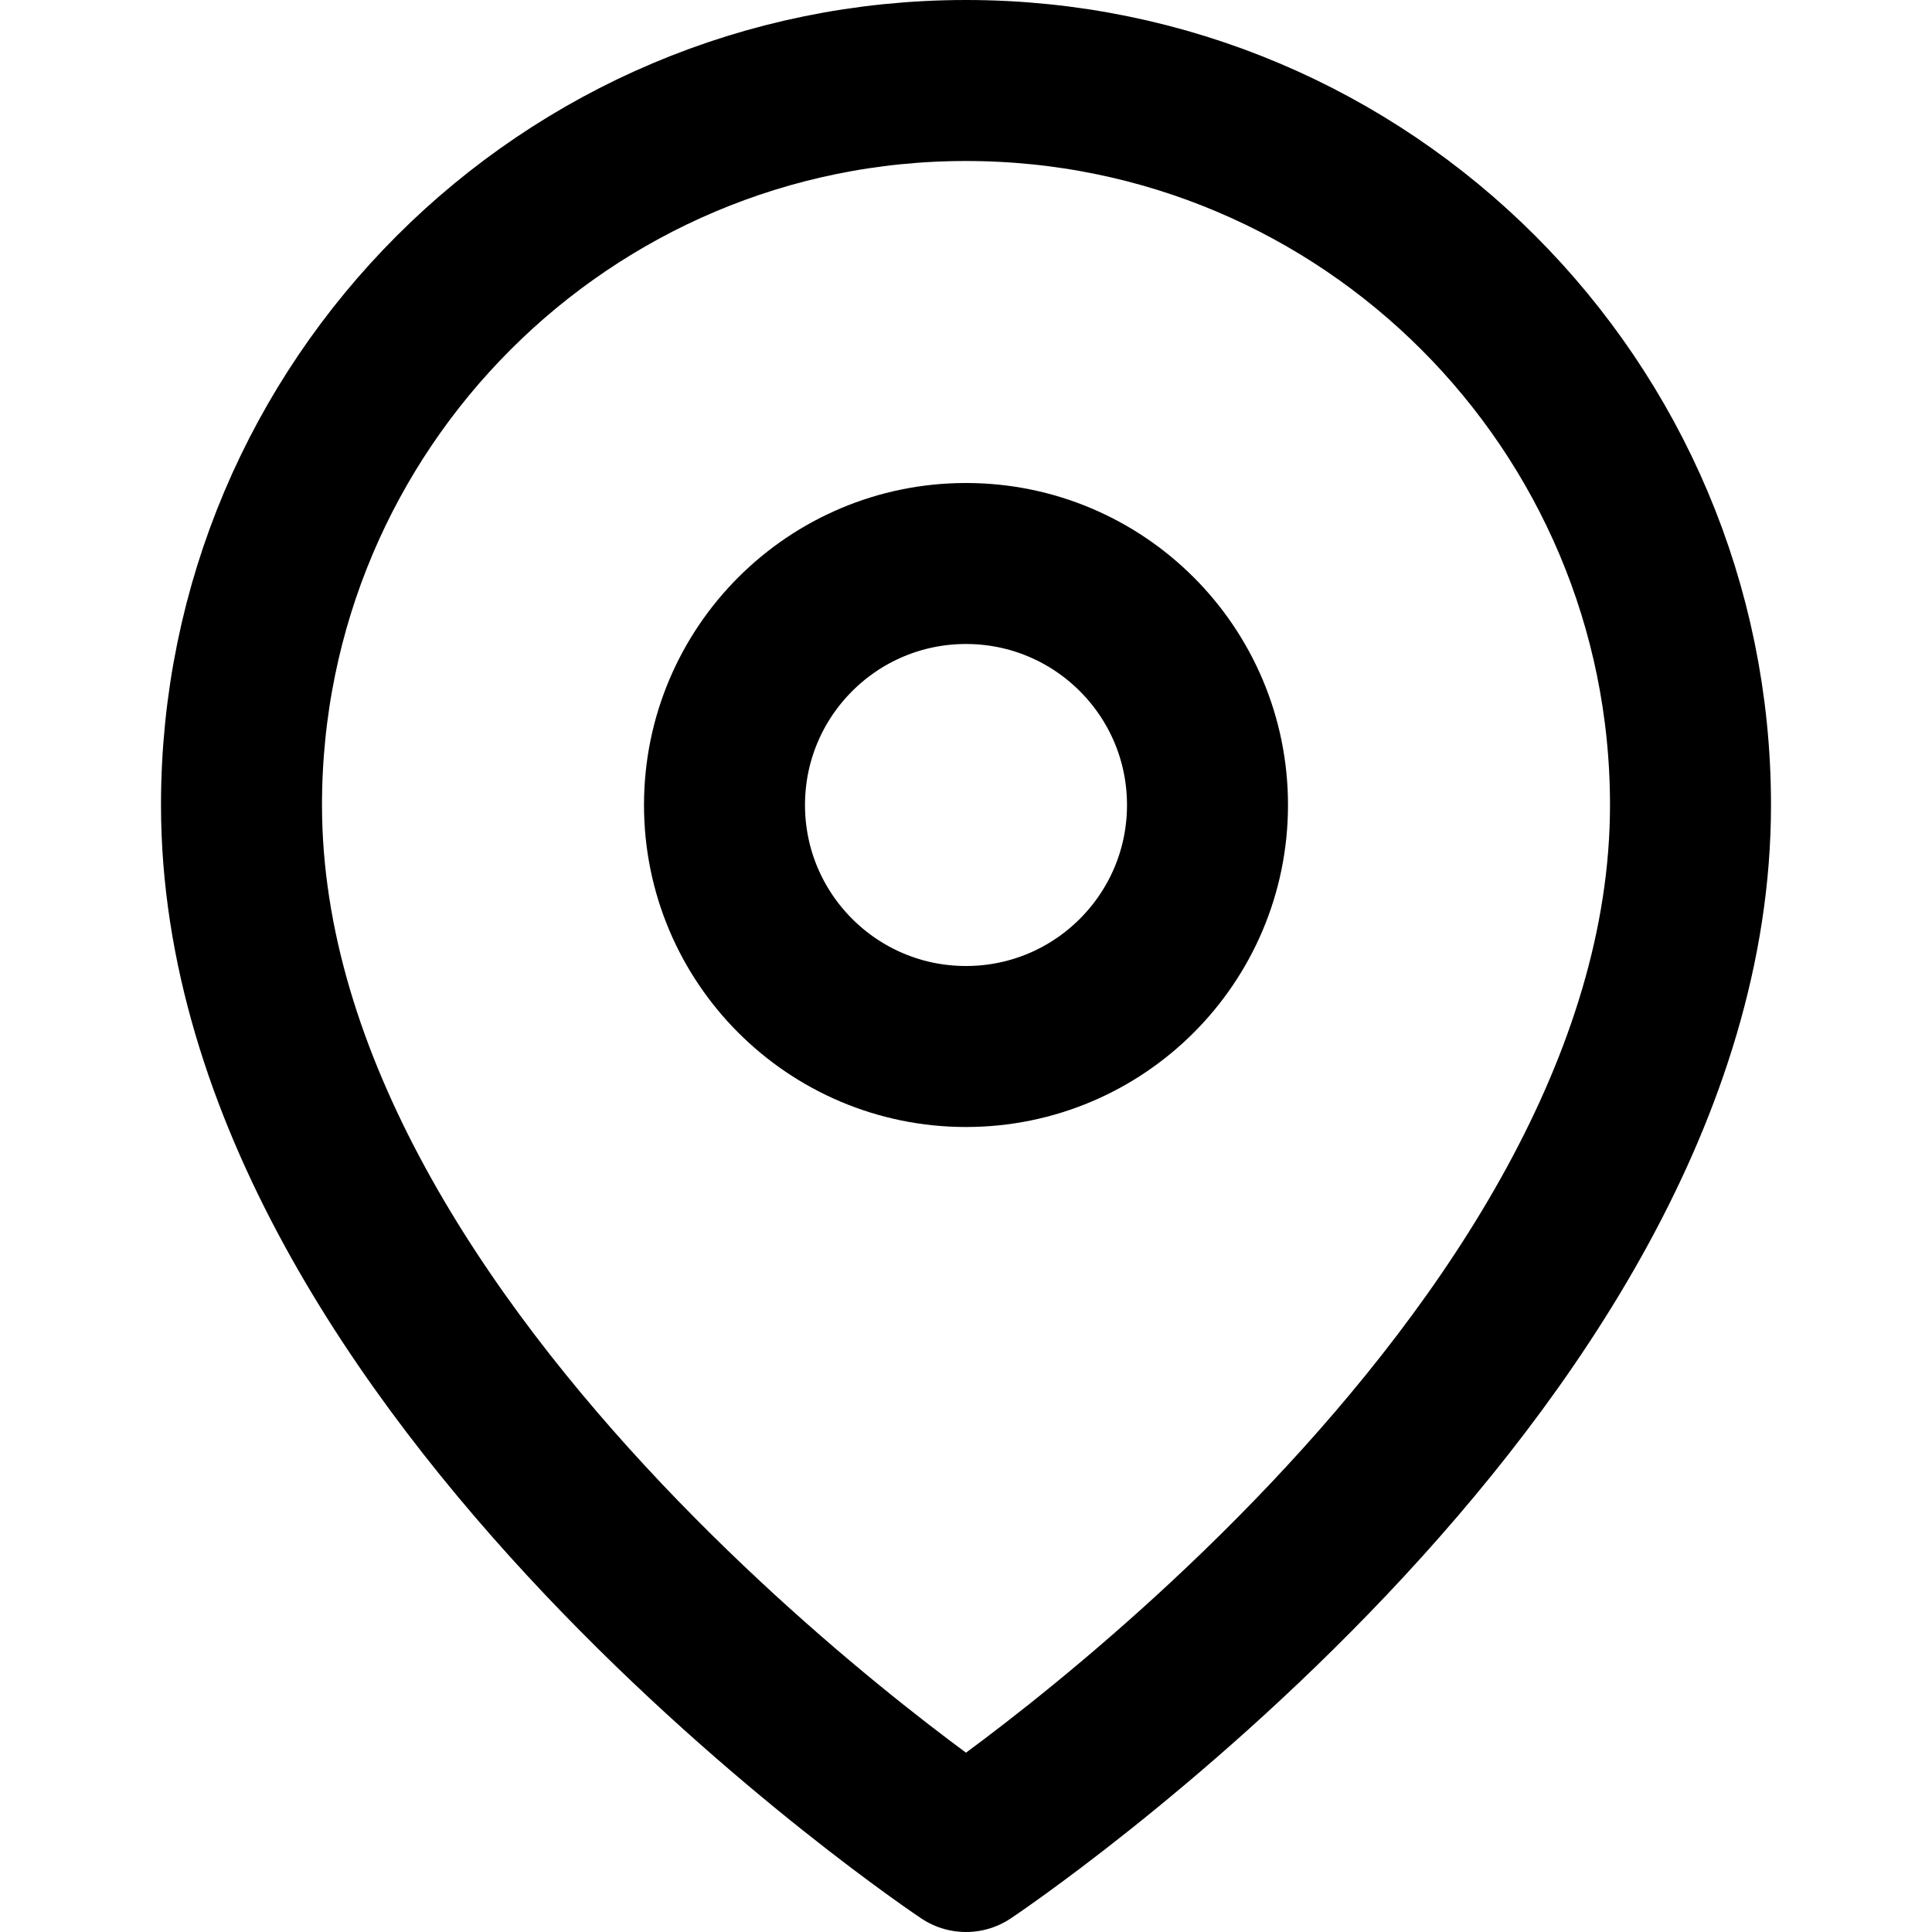
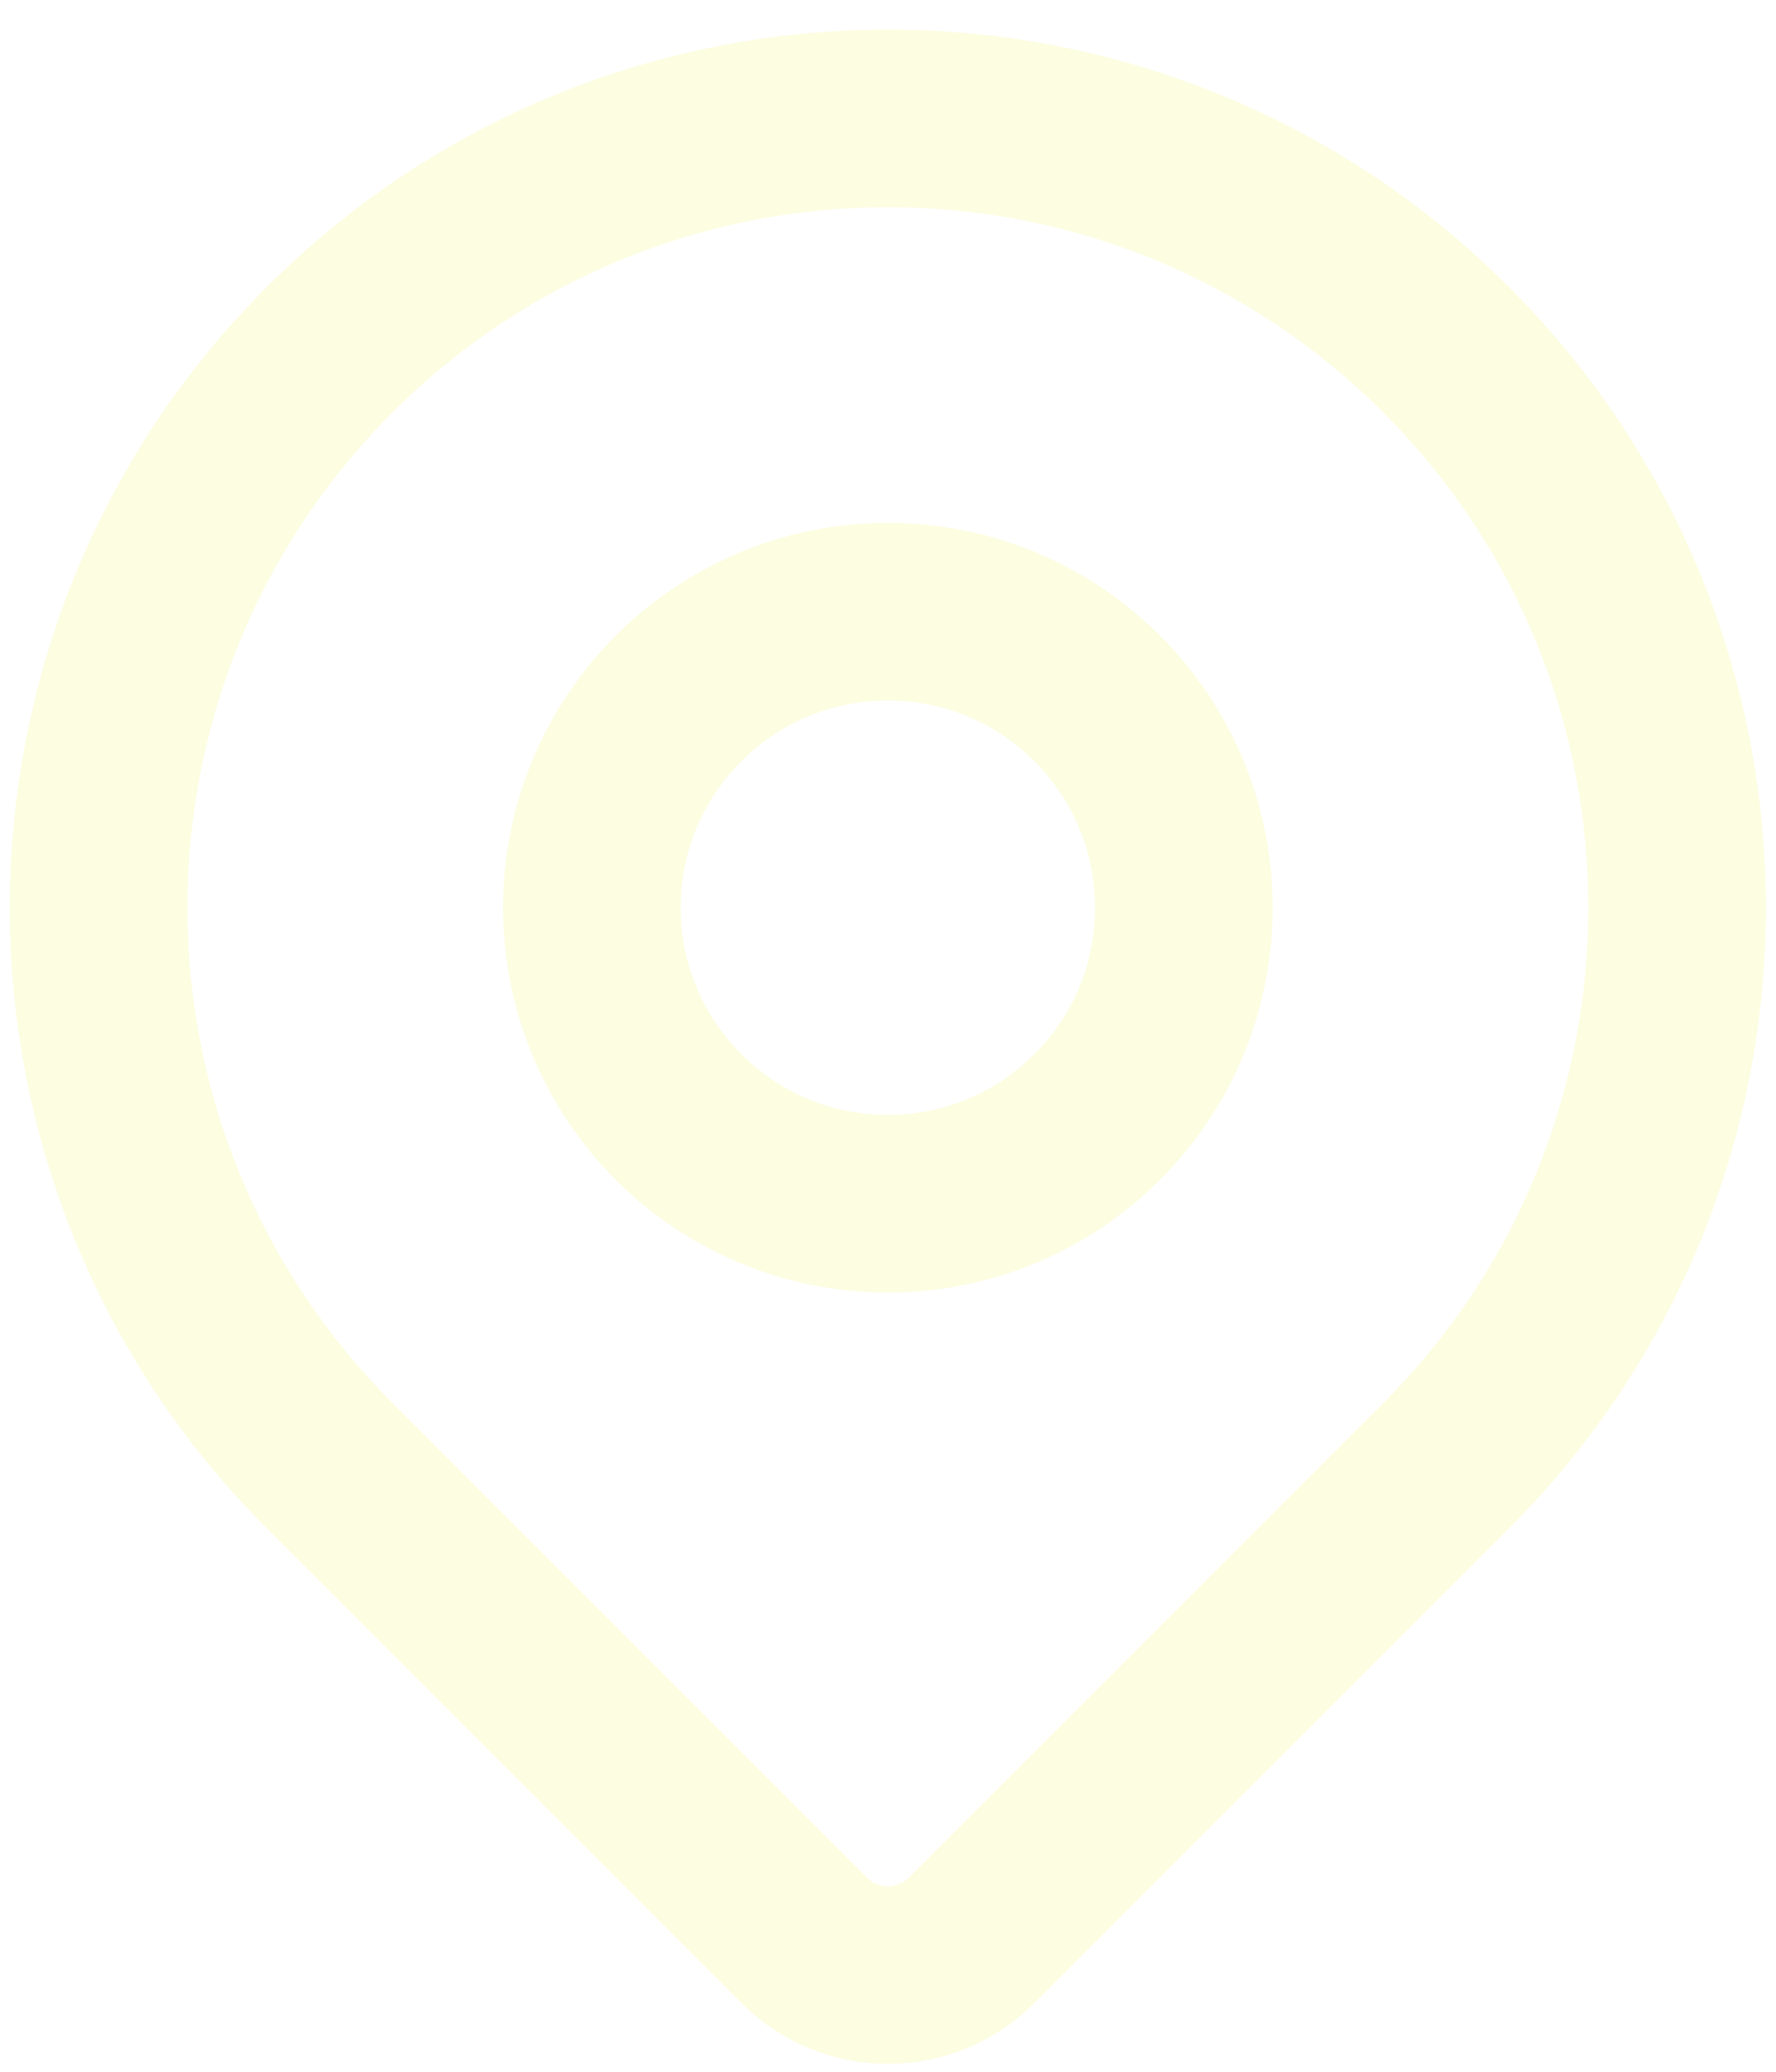
- <svg xmlns="http://www.w3.org/2000/svg" viewBox="0 0 24 24" fill="none" stroke="currentColor" stroke-width="2" stroke-linecap="round" stroke-linejoin="round">
-   <path d="M21 10c0 7-9 13-9 13s-9-6-9-13a9 9 0 0118 0z" />
-   <circle cx="12" cy="10" r="3" />
+ <svg xmlns="http://www.w3.org/2000/svg" width="30" height="35" viewBox="0 0 30 35" fill="none">
+   <path d="M24.427 24.761C22.63 26.559 18.572 30.617 16.413 32.776C15.632 33.557 14.368 33.558 13.587 32.777C11.463 30.653 7.493 26.683 5.571 24.761C0.364 19.554 0.364 11.112 5.571 5.905C10.778 0.698 19.22 0.698 24.427 5.905C29.634 11.112 29.634 19.554 24.427 24.761Z" stroke="#FDFDE1" stroke-width="3" stroke-linecap="round" stroke-linejoin="round" />
+   <path d="M19.999 15.333C19.999 18.095 17.761 20.333 14.999 20.333C12.238 20.333 9.999 18.095 9.999 15.333C9.999 12.572 12.238 10.333 14.999 10.333C17.761 10.333 19.999 12.572 19.999 15.333Z" stroke="#FDFDE1" stroke-width="3" stroke-linecap="round" stroke-linejoin="round" />
</svg>
